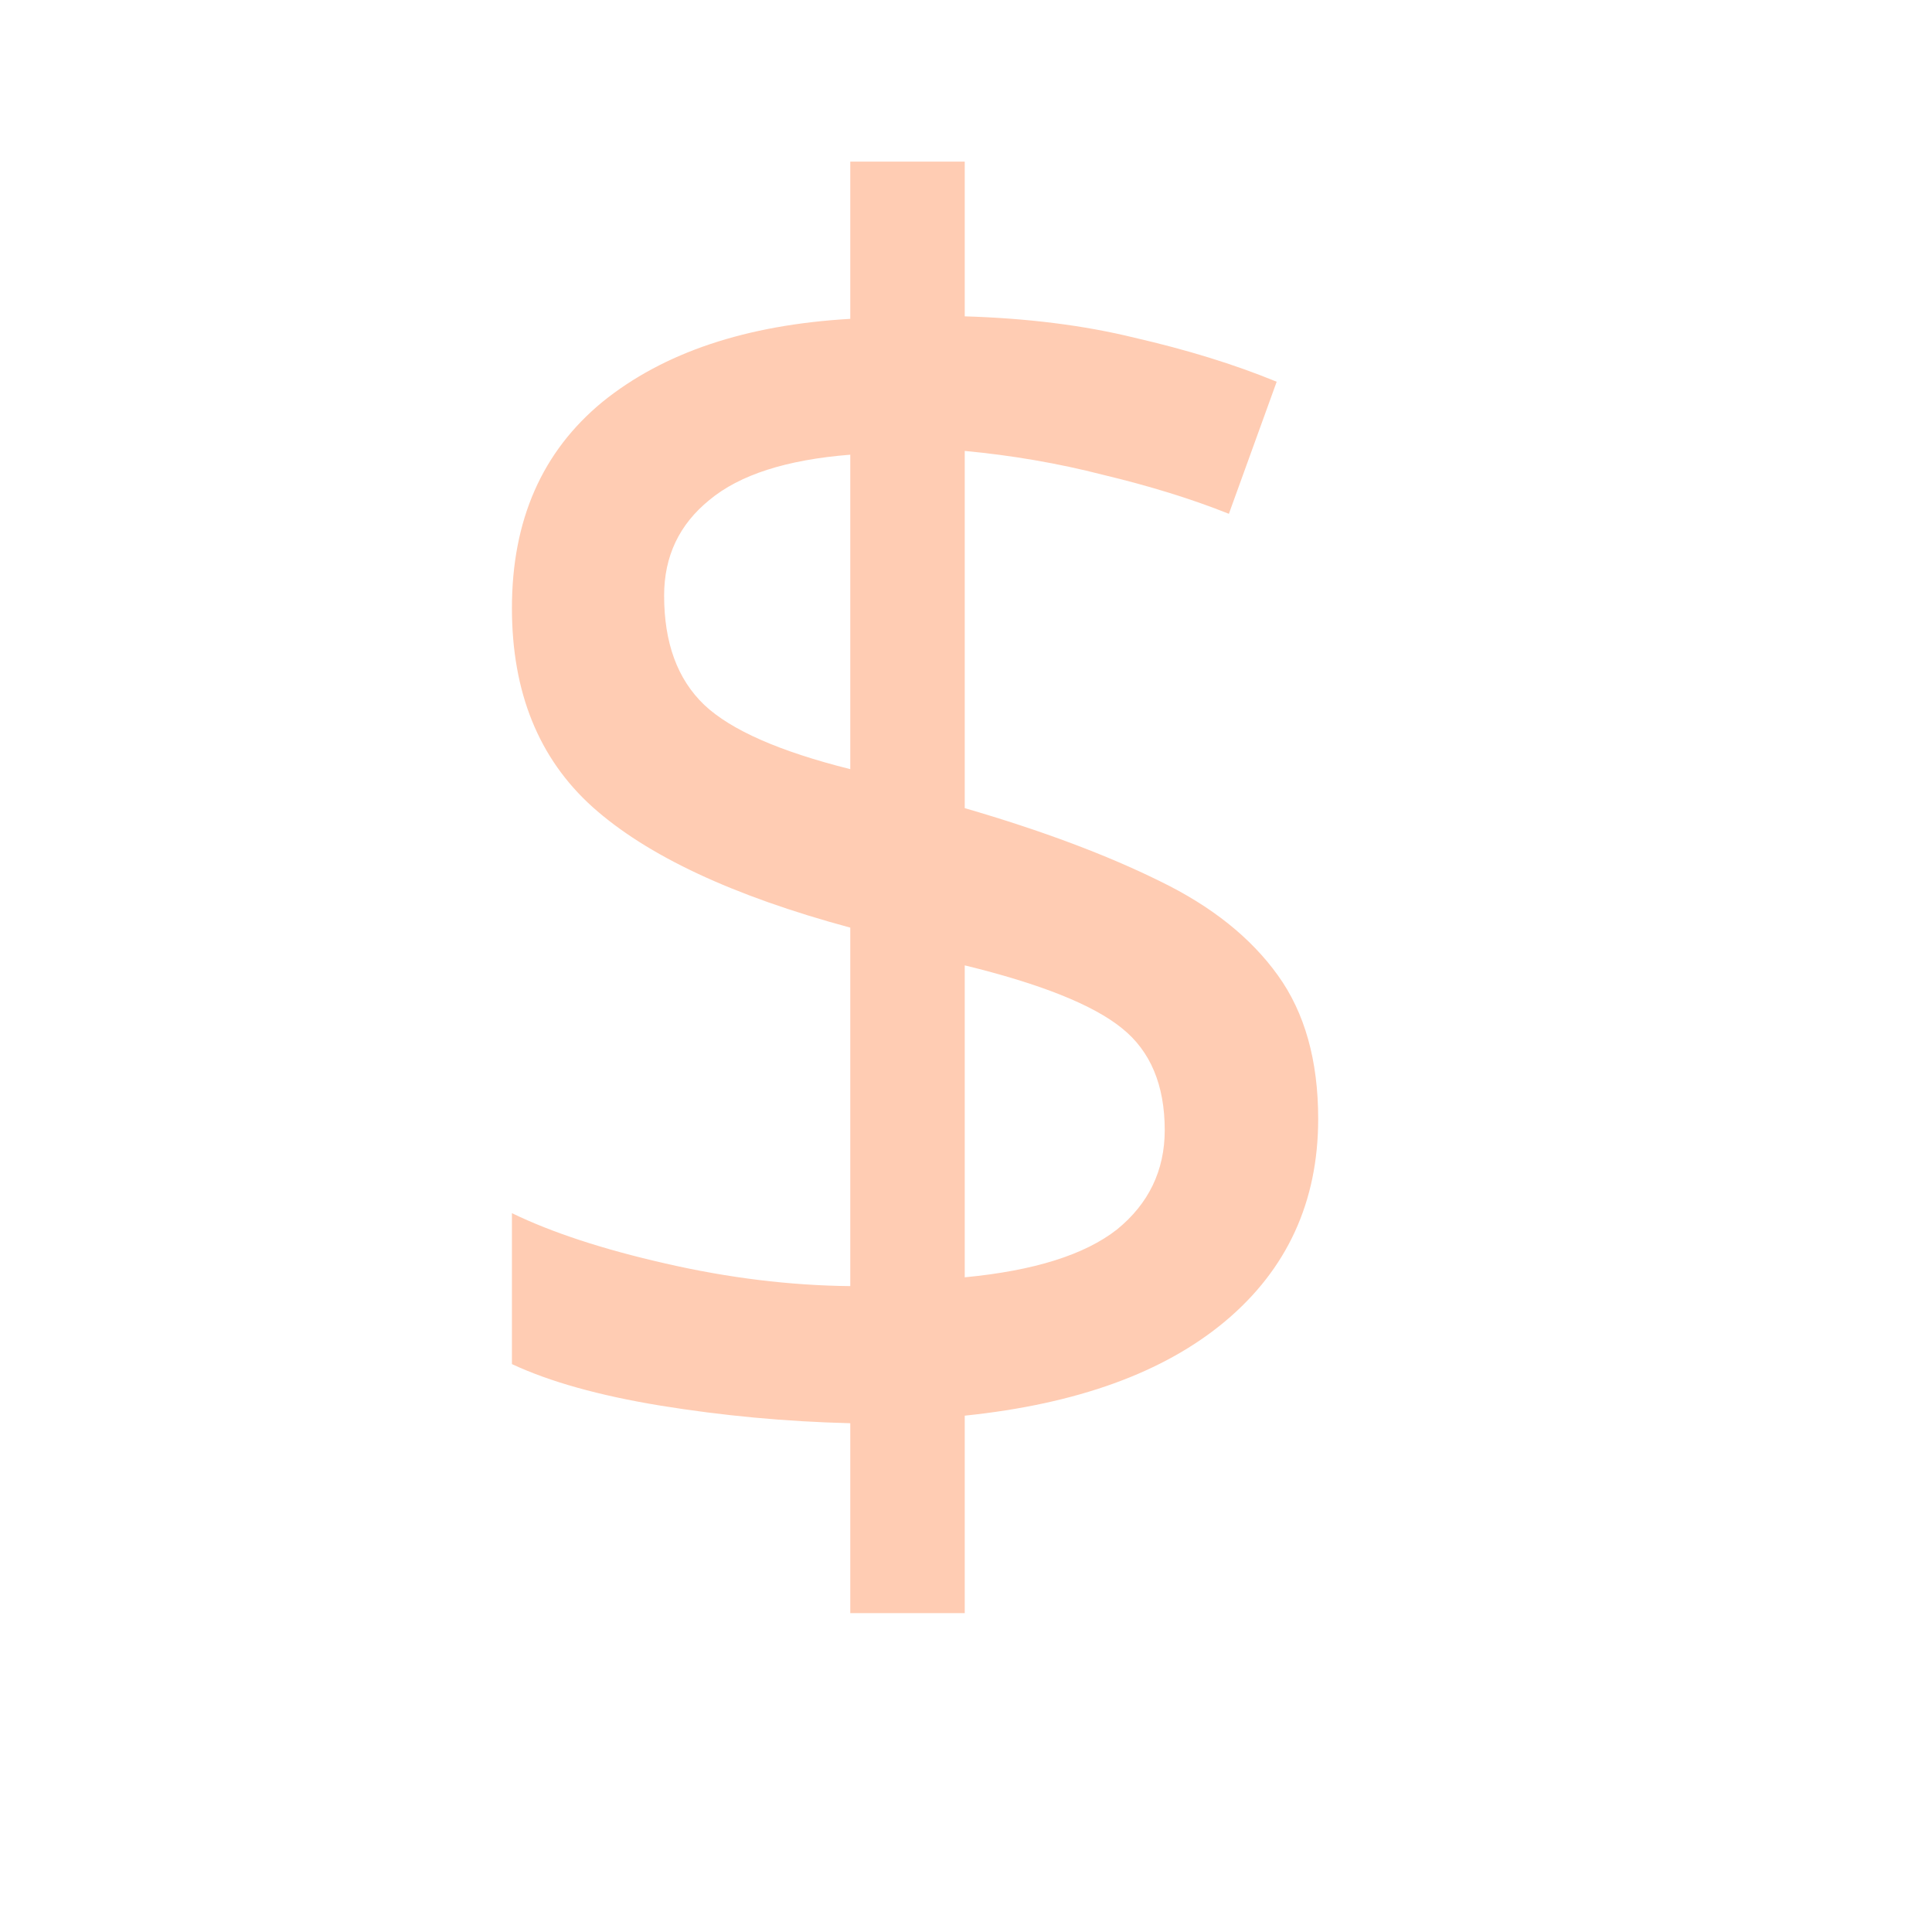
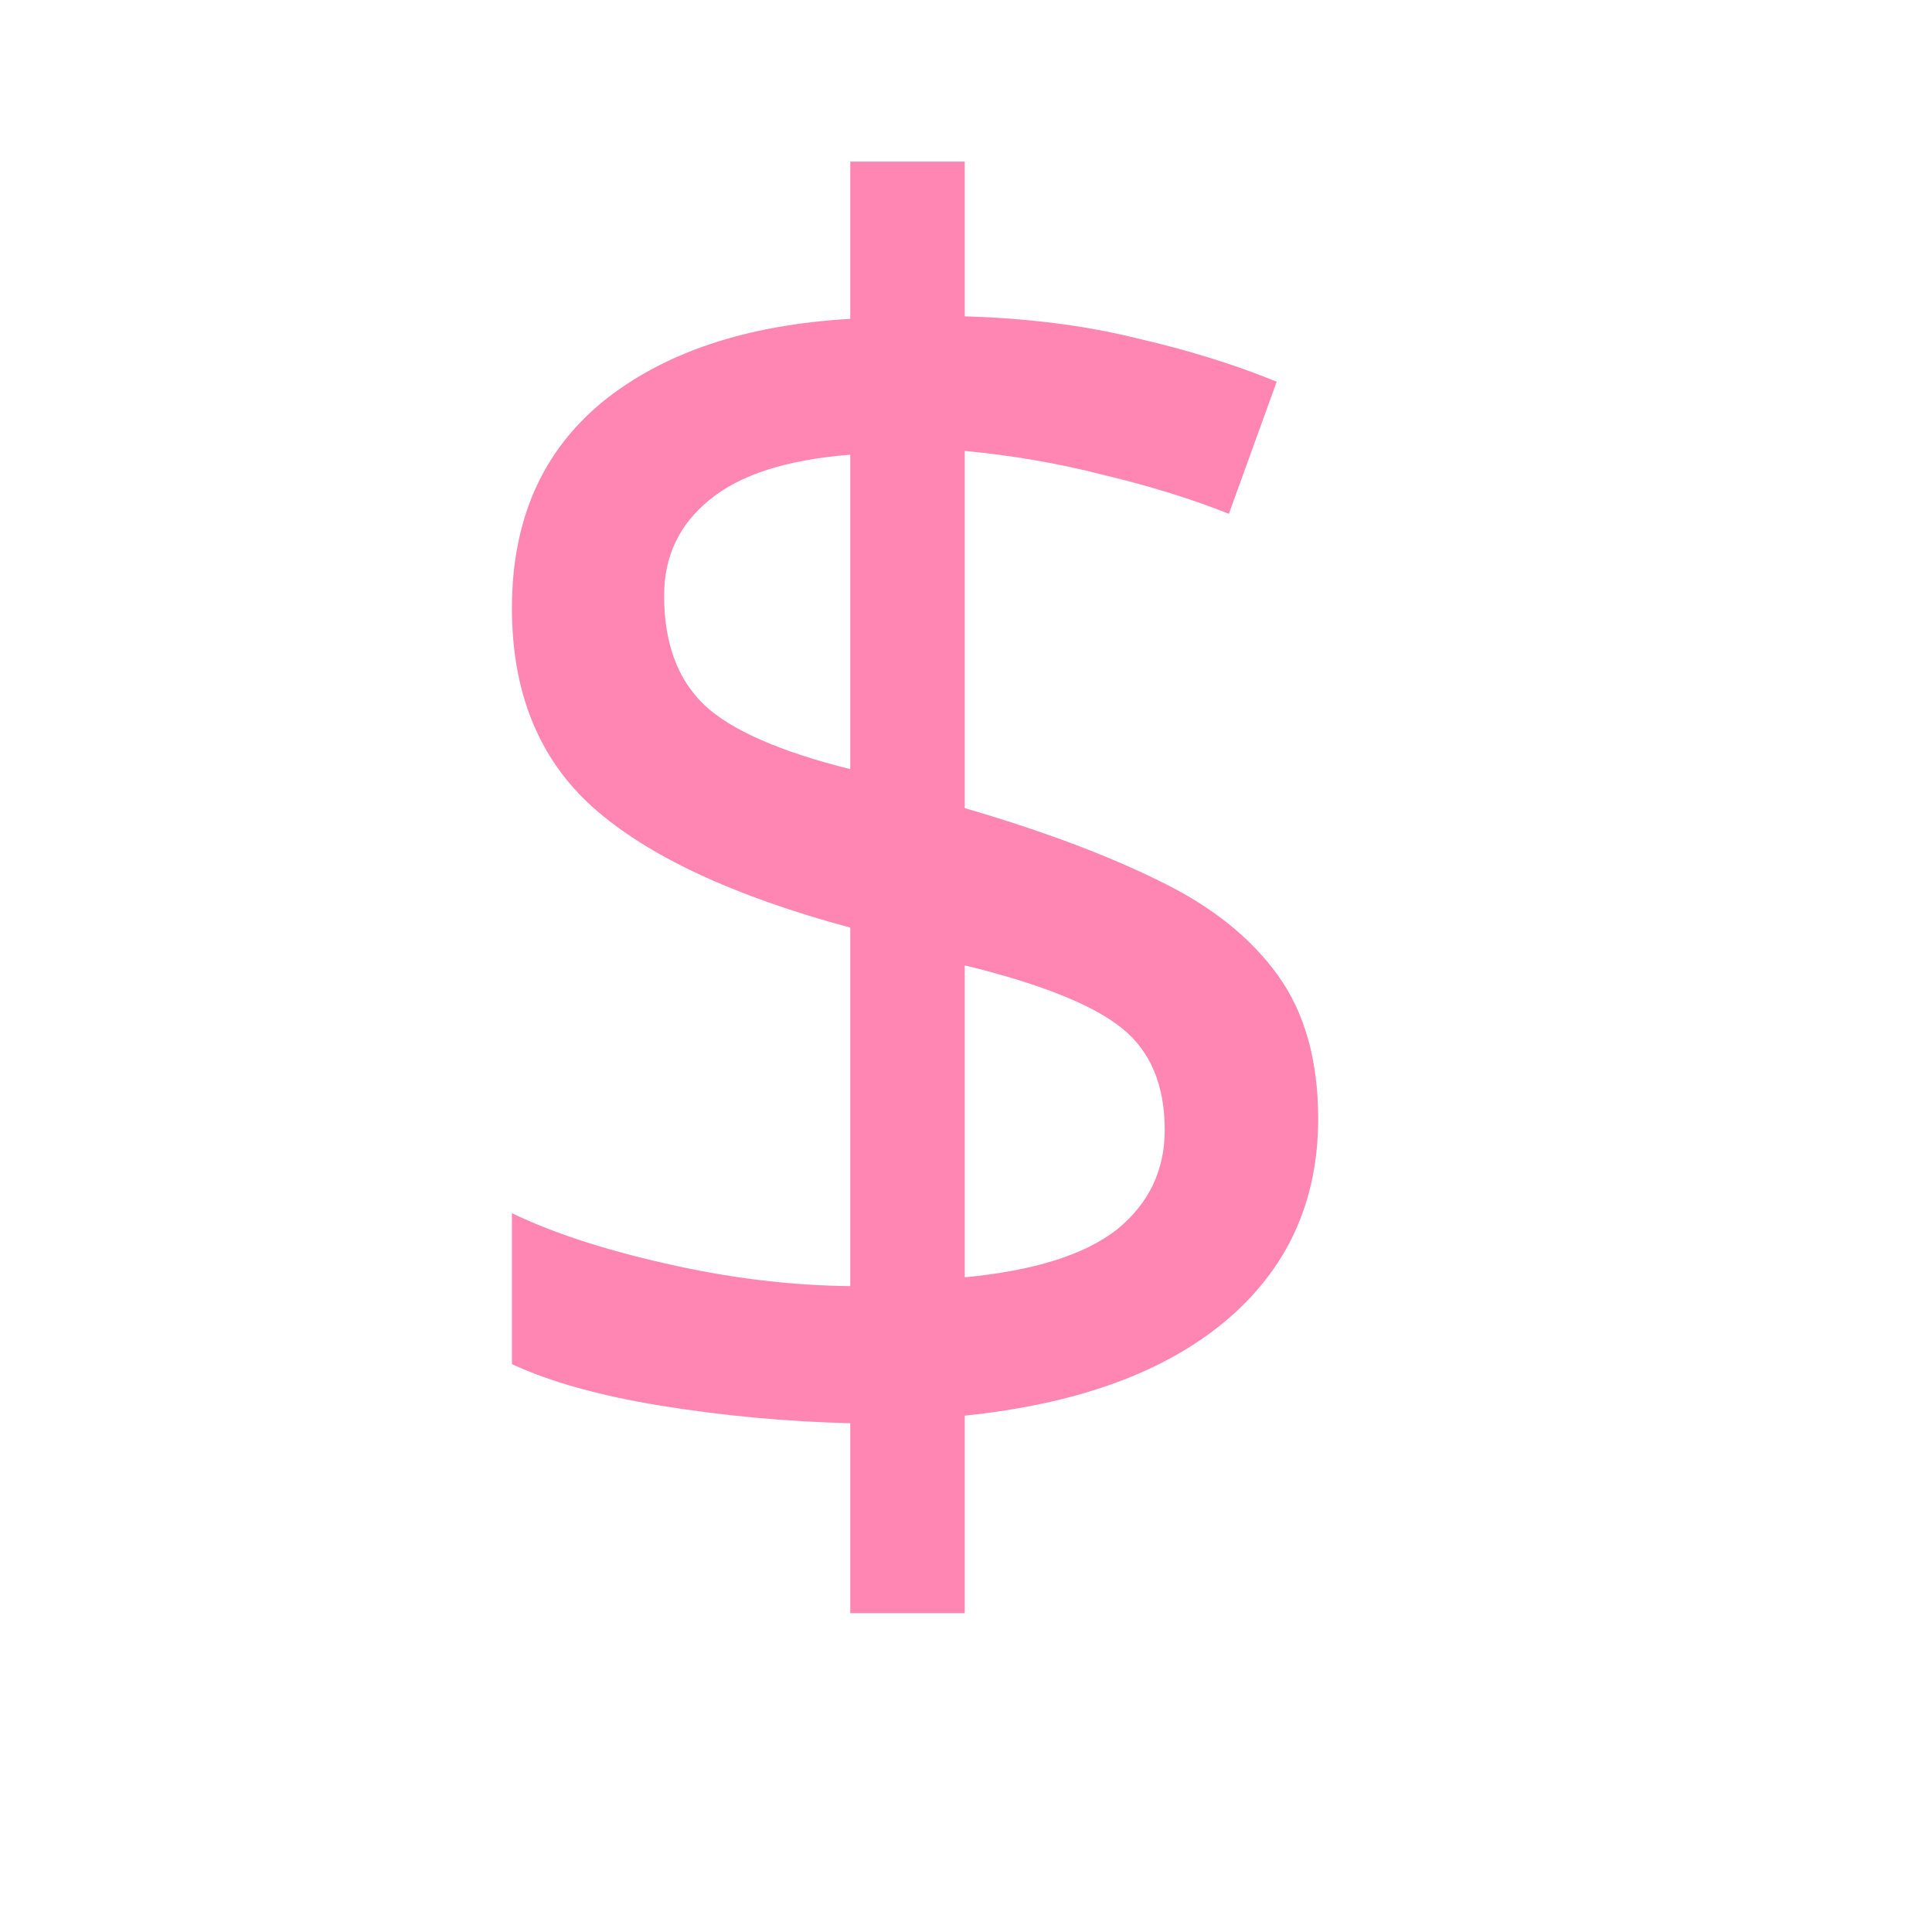
<svg xmlns="http://www.w3.org/2000/svg" fill="#00eed1" height="24" viewBox="0 0 24 24" width="24" version="1.1" id="svg6">
  <defs id="defs10" />
  <path d="M0 0h24v24H0z" fill="none" id="path2" />
-   <text xml:space="preserve" style="font-style:normal;font-weight:normal;font-size:22.057px;line-height:1.25;font-family:sans-serif;letter-spacing:0px;word-spacing:0px;fill:#ffccb3;fill-opacity:1;stroke:none;stroke-width:1.379;" x="4.983" y="18.758" id="text4491">
-     <tspan id="tspan4489" x="4.983" y="18.758" style="fill:#ffccb3;fill-opacity:1;stroke-width:1.379;">$</tspan>
+   <text xml:space="preserve" style="font-style:normal;font-weight:normal;font-size:22.057px;line-height:1.25;font-family:sans-serif;letter-spacing:0px;word-spacing:0px;fill:#ff86b3;fill-opacity:1;stroke:none;stroke-width:1.379;" x="4.983" y="18.758" id="text4491">
+     <tspan id="tspan4489" x="4.983" y="18.758" style="fill:#ff86b3;fill-opacity:1;stroke-width:1.379;">$</tspan>
  </text>
</svg>
